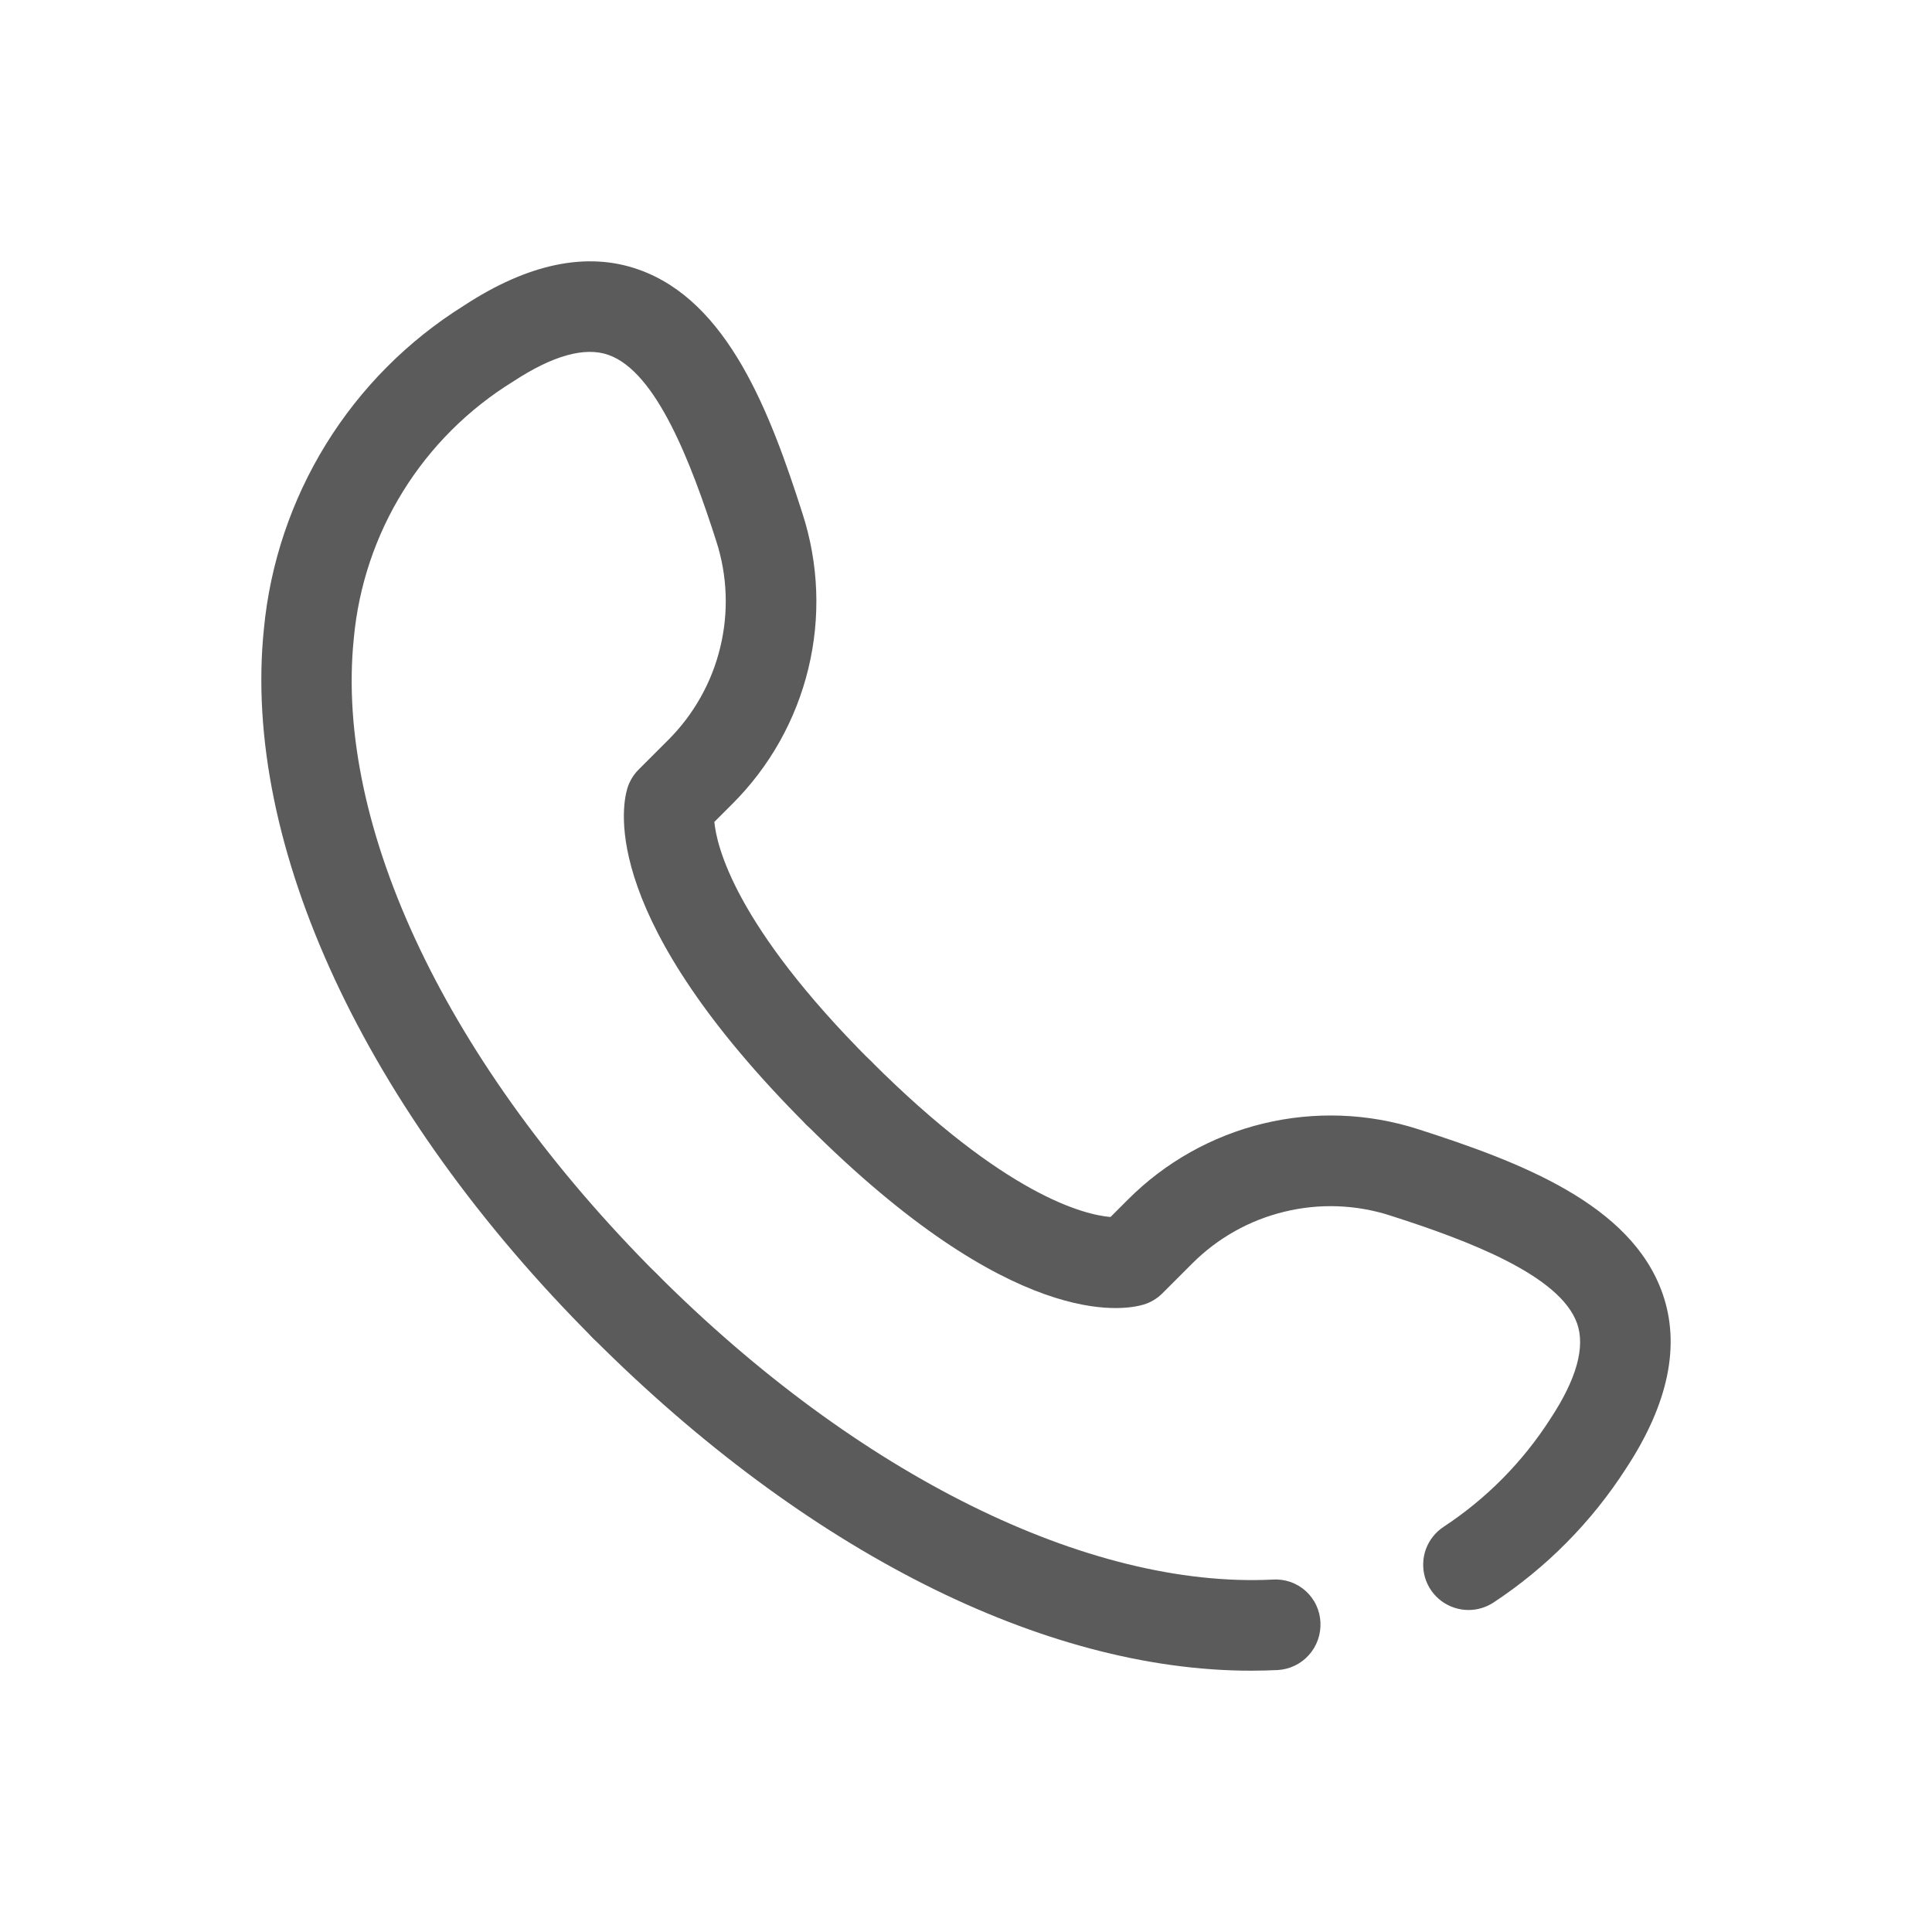
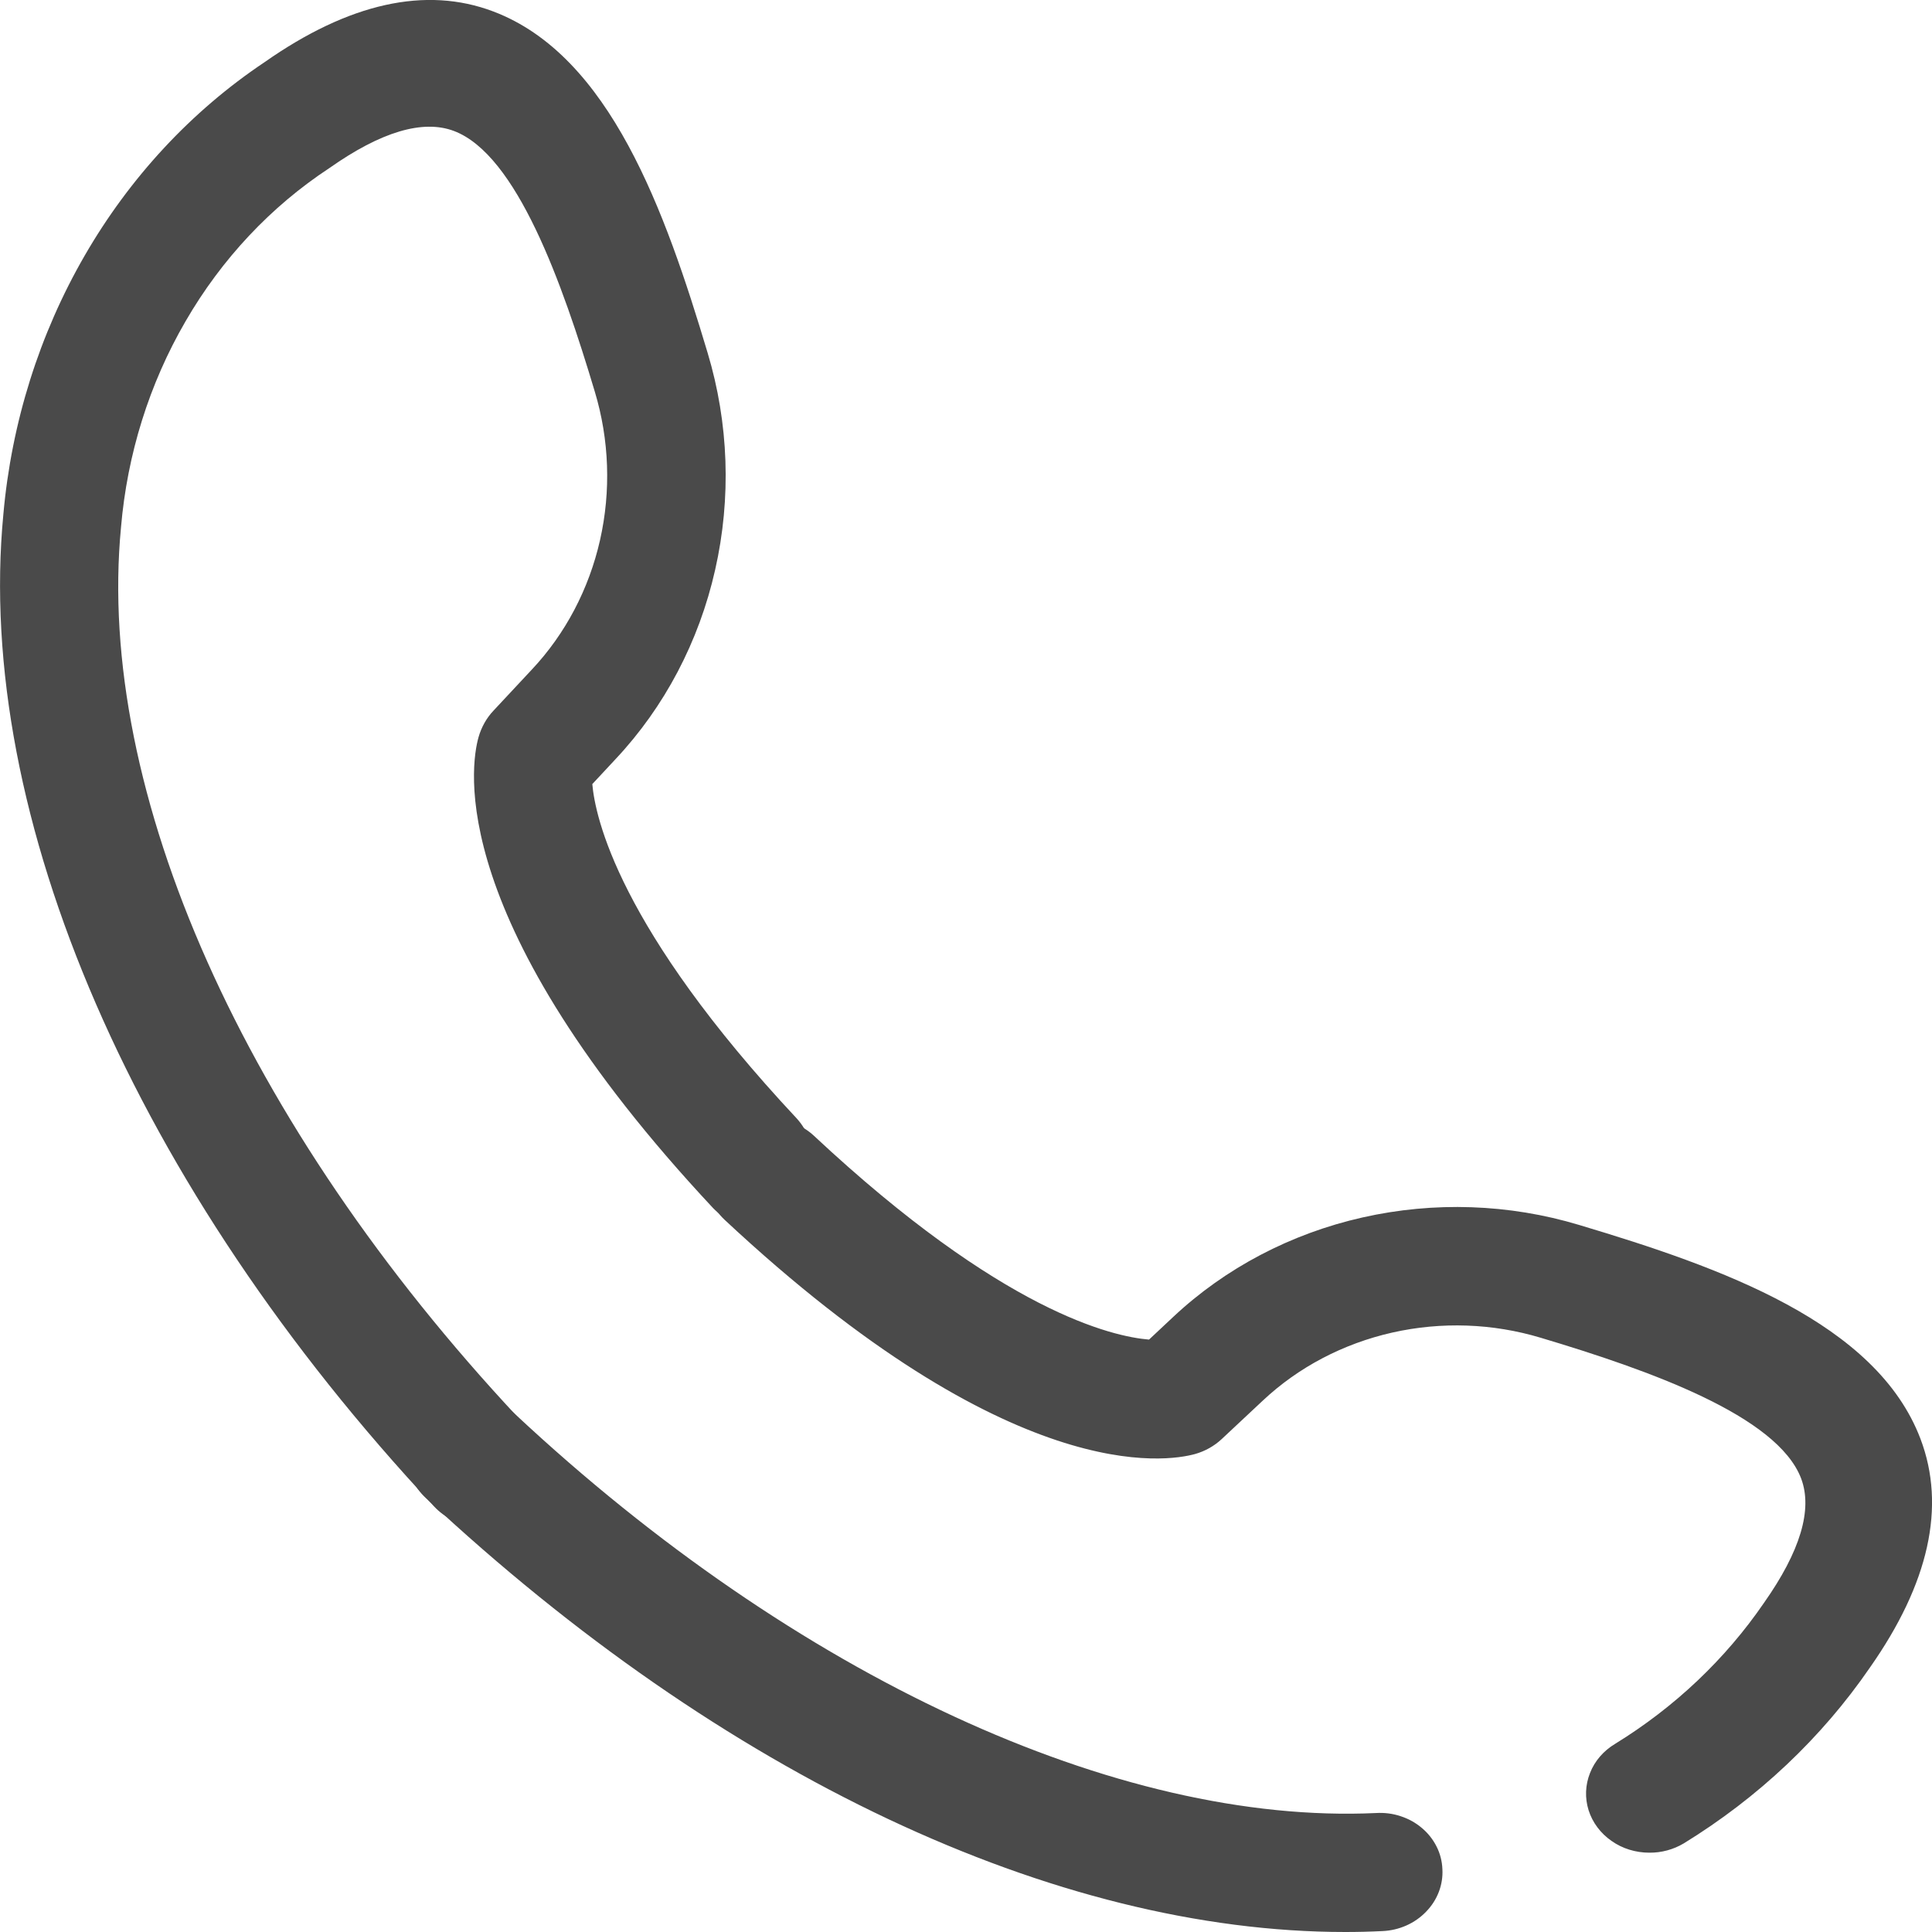
- <svg xmlns="http://www.w3.org/2000/svg" width="24" height="24" viewBox="0 0 24 24" fill="none">
-   <path d="M18.242 20C18.121 20 18.002 19.96 17.905 19.888C17.808 19.815 17.736 19.713 17.702 19.596C17.668 19.48 17.672 19.355 17.714 19.241C17.757 19.127 17.835 19.03 17.937 18.964C18.467 18.615 18.918 18.158 19.26 17.624C19.584 17.132 19.695 16.734 19.591 16.44C19.38 15.843 18.243 15.411 17.277 15.102C16.85 14.963 16.393 14.946 15.957 15.052C15.521 15.157 15.123 15.381 14.807 15.699L14.441 16.065C14.375 16.131 14.294 16.18 14.206 16.206C13.954 16.281 12.576 16.53 10.023 13.977C9.97 13.925 9.929 13.863 9.9 13.794C9.872 13.726 9.857 13.653 9.857 13.579C9.857 13.505 9.872 13.432 9.9 13.364C9.928 13.295 9.97 13.233 10.022 13.181C10.074 13.129 10.136 13.087 10.204 13.059C10.273 13.03 10.346 13.016 10.42 13.016C10.494 13.016 10.567 13.03 10.635 13.058C10.704 13.086 10.766 13.128 10.818 13.18C12.493 14.855 13.473 15.091 13.795 15.118L14.011 14.902C14.474 14.438 15.056 14.111 15.692 13.957C16.329 13.803 16.996 13.827 17.619 14.028C18.881 14.433 20.26 14.956 20.651 16.064C20.879 16.707 20.726 17.439 20.201 18.239C19.773 18.906 19.209 19.476 18.547 19.911C18.456 19.969 18.35 20 18.242 20ZM15.54 20.754C12.965 20.754 10.009 19.265 7.371 16.627C7.317 16.575 7.274 16.513 7.245 16.445C7.215 16.376 7.2 16.302 7.199 16.227C7.199 16.153 7.213 16.079 7.241 16.009C7.269 15.94 7.311 15.878 7.364 15.825C7.417 15.772 7.48 15.73 7.549 15.702C7.618 15.674 7.692 15.659 7.767 15.66C7.841 15.661 7.915 15.676 7.984 15.706C8.052 15.735 8.114 15.778 8.166 15.832C10.656 18.321 13.518 19.736 15.813 19.622C15.887 19.617 15.961 19.628 16.031 19.652C16.101 19.676 16.165 19.715 16.22 19.764C16.275 19.814 16.32 19.874 16.351 19.941C16.383 20.009 16.4 20.081 16.403 20.155C16.41 20.305 16.358 20.45 16.258 20.561C16.158 20.672 16.019 20.738 15.87 20.746C15.76 20.751 15.65 20.754 15.54 20.754Z" fill="#5B5B5B" />
-   <path d="M7.77 16.793C7.696 16.793 7.623 16.779 7.554 16.75C7.486 16.722 7.424 16.68 7.372 16.628C4.534 13.79 3.003 10.496 3.278 7.815C3.355 7 3.62 6.214 4.05 5.517C4.48 4.821 5.065 4.233 5.759 3.799C6.56 3.273 7.293 3.121 7.934 3.349C9.042 3.74 9.566 5.119 9.969 6.38C10.171 7.004 10.196 7.671 10.041 8.308C9.887 8.944 9.56 9.526 9.096 9.988L8.874 10.21C8.901 10.5 9.12 11.485 10.818 13.182C10.92 13.288 10.977 13.43 10.976 13.577C10.974 13.725 10.915 13.866 10.811 13.97C10.707 14.075 10.565 14.134 10.418 14.135C10.271 14.136 10.128 14.08 10.022 13.977C7.469 11.425 7.718 10.045 7.793 9.794C7.82 9.705 7.868 9.625 7.934 9.559L8.3 9.193C8.618 8.876 8.842 8.478 8.947 8.042C9.053 7.607 9.036 7.15 8.898 6.723C8.588 5.757 8.157 4.62 7.559 4.409C7.265 4.305 6.867 4.416 6.375 4.739C5.82 5.081 5.352 5.547 5.008 6.101C4.664 6.655 4.455 7.281 4.395 7.93C4.155 10.278 5.565 13.232 8.166 15.833C8.245 15.912 8.298 16.012 8.32 16.121C8.342 16.231 8.331 16.344 8.288 16.447C8.245 16.549 8.173 16.637 8.081 16.699C7.988 16.761 7.879 16.794 7.768 16.794L7.77 16.793Z" fill="#5B5B5B" />
+ <svg xmlns="http://www.w3.org/2000/svg" width="19" height="19" viewBox="0 0 19 19" fill="none">
+   <path d="M16.221 18.22C16.086 18.22 15.955 18.18 15.848 18.104C15.74 18.029 15.661 17.923 15.623 17.803C15.585 17.682 15.59 17.554 15.637 17.436C15.683 17.318 15.77 17.218 15.883 17.15C16.47 16.789 16.968 16.317 17.347 15.764C17.705 15.256 17.828 14.845 17.713 14.54C17.479 13.923 16.222 13.476 15.152 13.156C14.68 13.014 14.175 12.996 13.692 13.105C13.21 13.214 12.769 13.445 12.419 13.774L12.014 14.153C11.941 14.221 11.852 14.271 11.754 14.299C11.476 14.376 9.95 14.634 7.124 11.994C7.067 11.94 7.021 11.876 6.989 11.805C6.958 11.735 6.942 11.659 6.942 11.582C6.942 11.506 6.958 11.43 6.989 11.36C7.02 11.289 7.066 11.225 7.124 11.171C7.181 11.117 7.25 11.074 7.326 11.044C7.401 11.015 7.482 11 7.564 11C7.646 11 7.727 11.015 7.802 11.044C7.878 11.073 7.947 11.116 8.005 11.17C9.858 12.902 10.943 13.145 11.3 13.174L11.539 12.95C12.05 12.471 12.694 12.132 13.399 11.973C14.103 11.814 14.841 11.839 15.531 12.047C16.928 12.465 18.453 13.006 18.887 14.151C19.139 14.816 18.97 15.573 18.389 16.4C17.915 17.09 17.291 17.679 16.558 18.129C16.457 18.189 16.34 18.221 16.221 18.22ZM13.23 19C10.38 19 7.109 17.461 4.19 14.734C4.131 14.68 4.083 14.616 4.051 14.545C4.018 14.474 4.001 14.398 4 14.32C3.999 14.243 4.015 14.167 4.046 14.095C4.078 14.024 4.124 13.959 4.182 13.904C4.241 13.85 4.31 13.806 4.387 13.777C4.463 13.748 4.545 13.733 4.628 13.734C4.711 13.735 4.792 13.751 4.868 13.781C4.944 13.812 5.013 13.856 5.07 13.911C7.825 16.485 10.992 17.948 13.532 17.83C13.614 17.825 13.696 17.835 13.774 17.861C13.851 17.886 13.922 17.925 13.983 17.977C14.044 18.028 14.093 18.09 14.128 18.16C14.163 18.229 14.182 18.305 14.185 18.381C14.194 18.535 14.136 18.686 14.025 18.8C13.915 18.915 13.76 18.984 13.595 18.991C13.474 18.997 13.352 19 13.23 19Z" fill="#4A4A4A" />
+   <path d="M4.682 14.999C4.605 14.999 4.53 14.983 4.459 14.952C4.389 14.92 4.324 14.874 4.27 14.816C1.333 11.675 -0.251 8.027 0.033 5.058C0.113 4.156 0.387 3.286 0.832 2.515C1.277 1.744 1.883 1.092 2.601 0.612C3.43 0.03 4.188 -0.139 4.852 0.113C5.998 0.547 6.541 2.073 6.959 3.47C7.167 4.161 7.193 4.899 7.033 5.604C6.874 6.309 6.535 6.953 6.054 7.465L5.825 7.711C5.853 8.032 6.079 9.122 7.837 11.001C7.943 11.118 8.001 11.276 8 11.439C7.999 11.602 7.937 11.758 7.829 11.874C7.722 11.989 7.576 12.055 7.423 12.056C7.27 12.058 7.123 11.995 7.013 11.881C4.371 9.055 4.628 7.528 4.706 7.25C4.734 7.152 4.784 7.062 4.852 6.99L5.231 6.584C5.56 6.234 5.792 5.793 5.901 5.311C6.01 4.828 5.992 4.323 5.849 3.85C5.529 2.78 5.082 1.521 4.464 1.288C4.159 1.173 3.747 1.295 3.239 1.653C2.664 2.031 2.179 2.547 1.824 3.161C1.468 3.774 1.251 4.468 1.19 5.186C0.941 7.785 2.4 11.057 5.092 13.937C5.174 14.024 5.229 14.135 5.252 14.256C5.274 14.377 5.263 14.502 5.218 14.616C5.174 14.729 5.1 14.827 5.004 14.895C4.908 14.964 4.796 15 4.68 15L4.682 14.999Z" fill="#4A4A4A" />
</svg>
